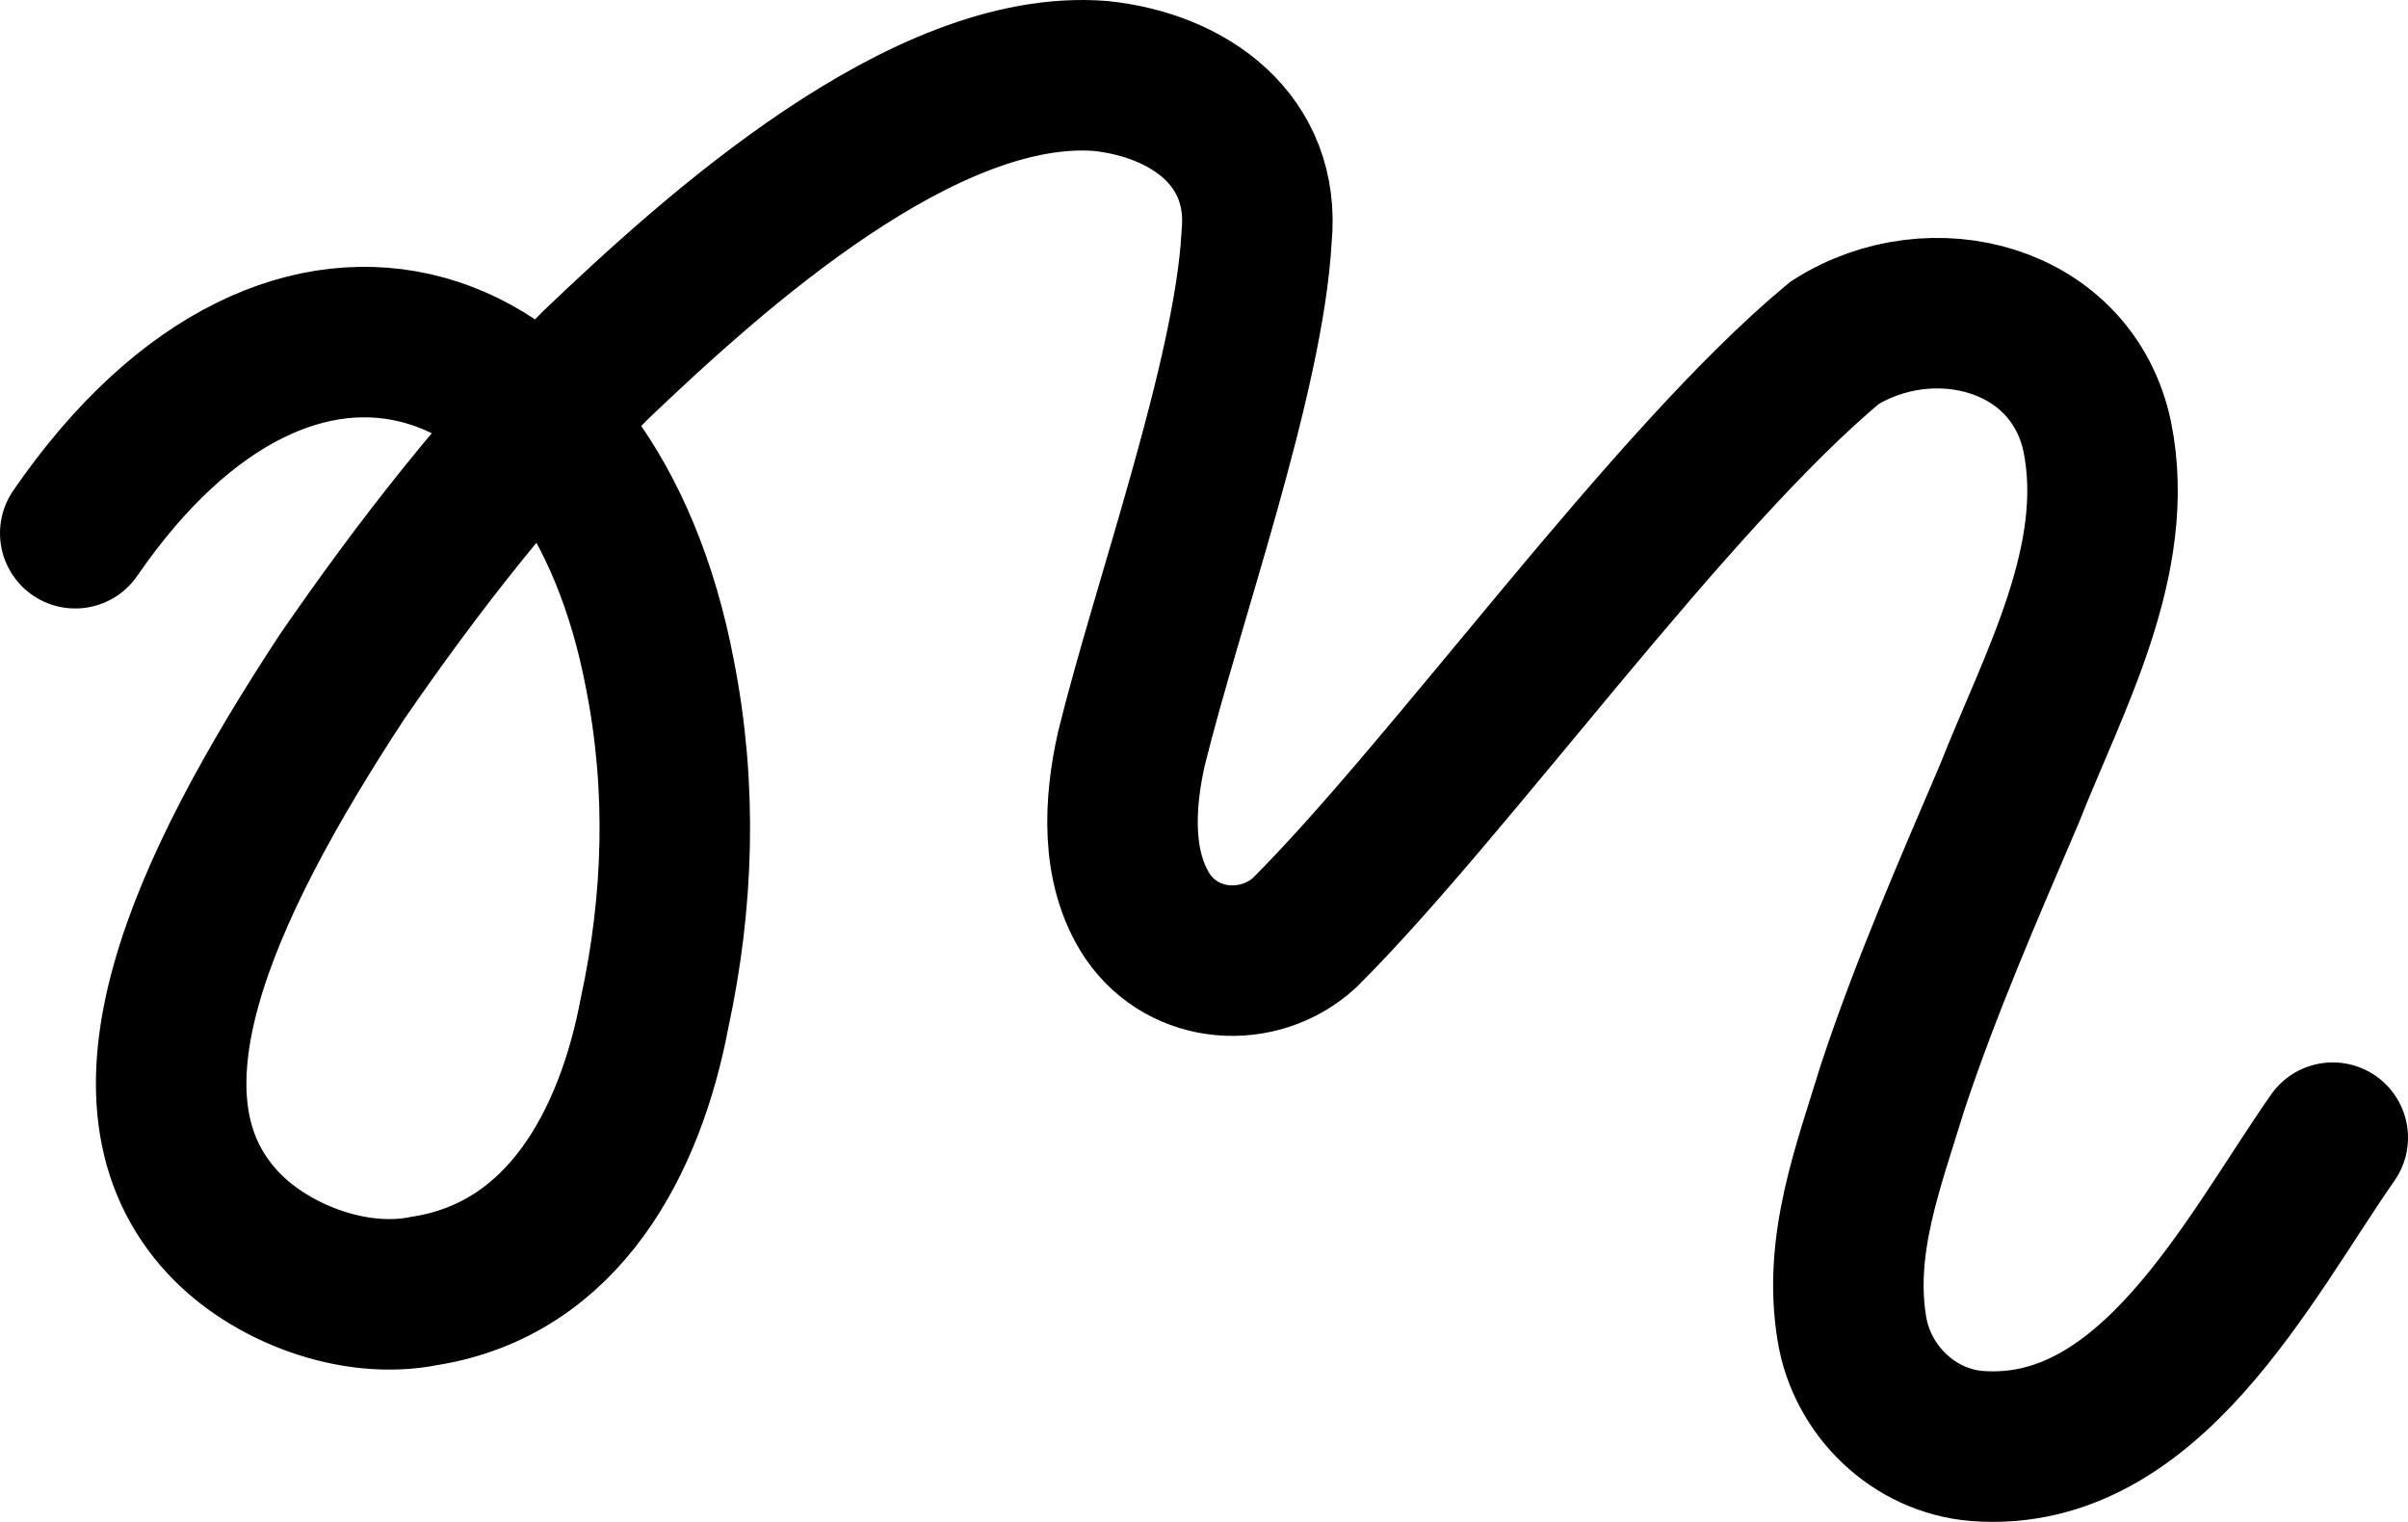
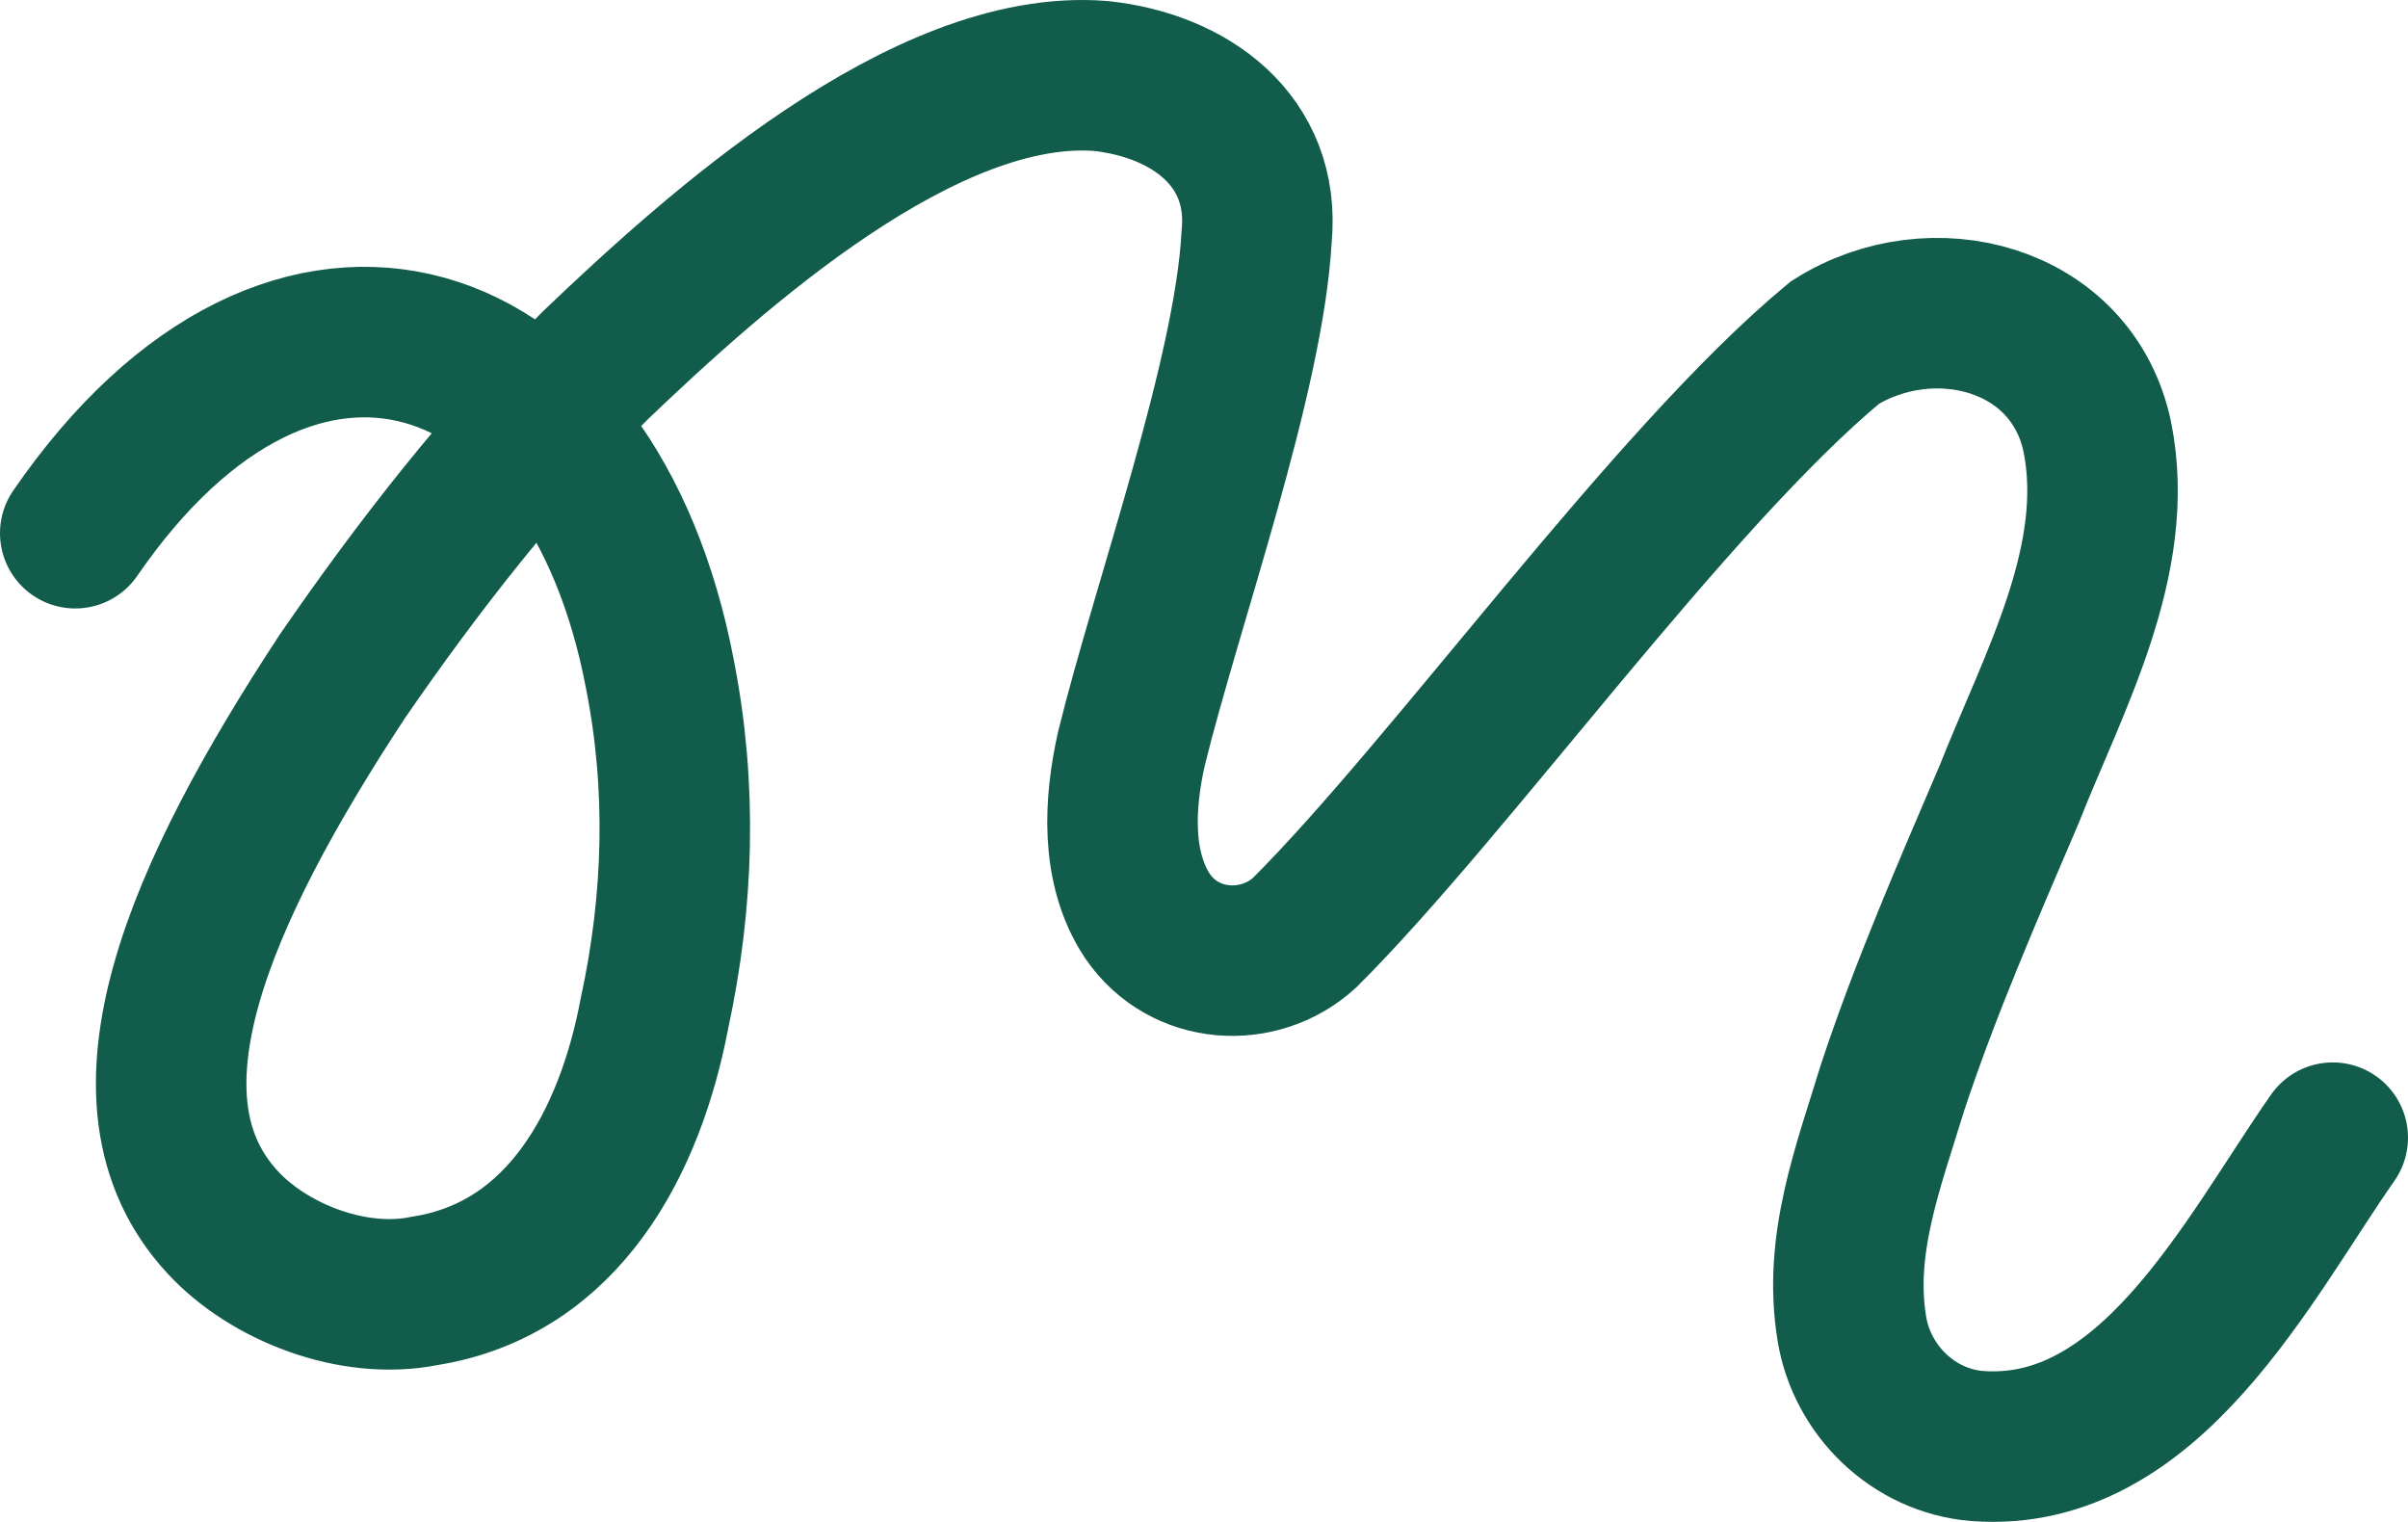
<svg xmlns="http://www.w3.org/2000/svg" width="288" height="182" viewBox="0 0 288 182" fill="none">
-   <path d="M279 136.054C268.876 150.546 257.103 174.496 236.442 172.927C228.807 172.295 222.698 166.243 221.494 158.945C219.821 148.879 223.415 139.671 226.392 129.937C230.333 118.059 235.362 106.545 240.3 94.991C245.601 81.567 253.805 66.938 250.837 52.228C247.803 37.882 231.042 33.666 219.45 40.973C199.712 57.334 173.421 94.214 156.025 111.546C150.616 116.497 141.671 116.02 137.252 109.571C133.377 103.729 133.88 95.954 135.306 89.586C139.552 72.302 149.38 45.075 150.295 28.302C151.399 16.788 142.256 10.201 131.629 9.085C110.573 7.442 85.509 30.033 71.205 43.691C60.009 54.938 50.066 67.626 40.915 80.928C23.881 106.877 12.99 131.483 26.643 146.185C32.126 152.124 42.184 156.121 50.775 154.381C67.503 151.751 75.385 136.418 78.27 121.215C81.181 107.767 81.593 94.157 78.93 80.653C70.834 38.003 35.267 25.567 9 63.766" stroke="currentColor" stroke-width="18" stroke-miterlimit="10" stroke-linecap="round" />
+   <path d="M279 136.054C268.876 150.546 257.103 174.496 236.442 172.927C228.807 172.295 222.698 166.243 221.494 158.945C219.821 148.879 223.415 139.671 226.392 129.937C230.333 118.059 235.362 106.545 240.3 94.991C245.601 81.567 253.805 66.938 250.837 52.228C247.803 37.882 231.042 33.666 219.45 40.973C199.712 57.334 173.421 94.214 156.025 111.546C150.616 116.497 141.671 116.02 137.252 109.571C133.377 103.729 133.88 95.954 135.306 89.586C139.552 72.302 149.38 45.075 150.295 28.302C151.399 16.788 142.256 10.201 131.629 9.085C110.573 7.442 85.509 30.033 71.205 43.691C60.009 54.938 50.066 67.626 40.915 80.928C23.881 106.877 12.99 131.483 26.643 146.185C32.126 152.124 42.184 156.121 50.775 154.381C67.503 151.751 75.385 136.418 78.27 121.215C81.181 107.767 81.593 94.157 78.93 80.653C70.834 38.003 35.267 25.567 9 63.766" stroke="#115C4B" stroke-width="18" stroke-miterlimit="10" stroke-linecap="round" />
</svg>
